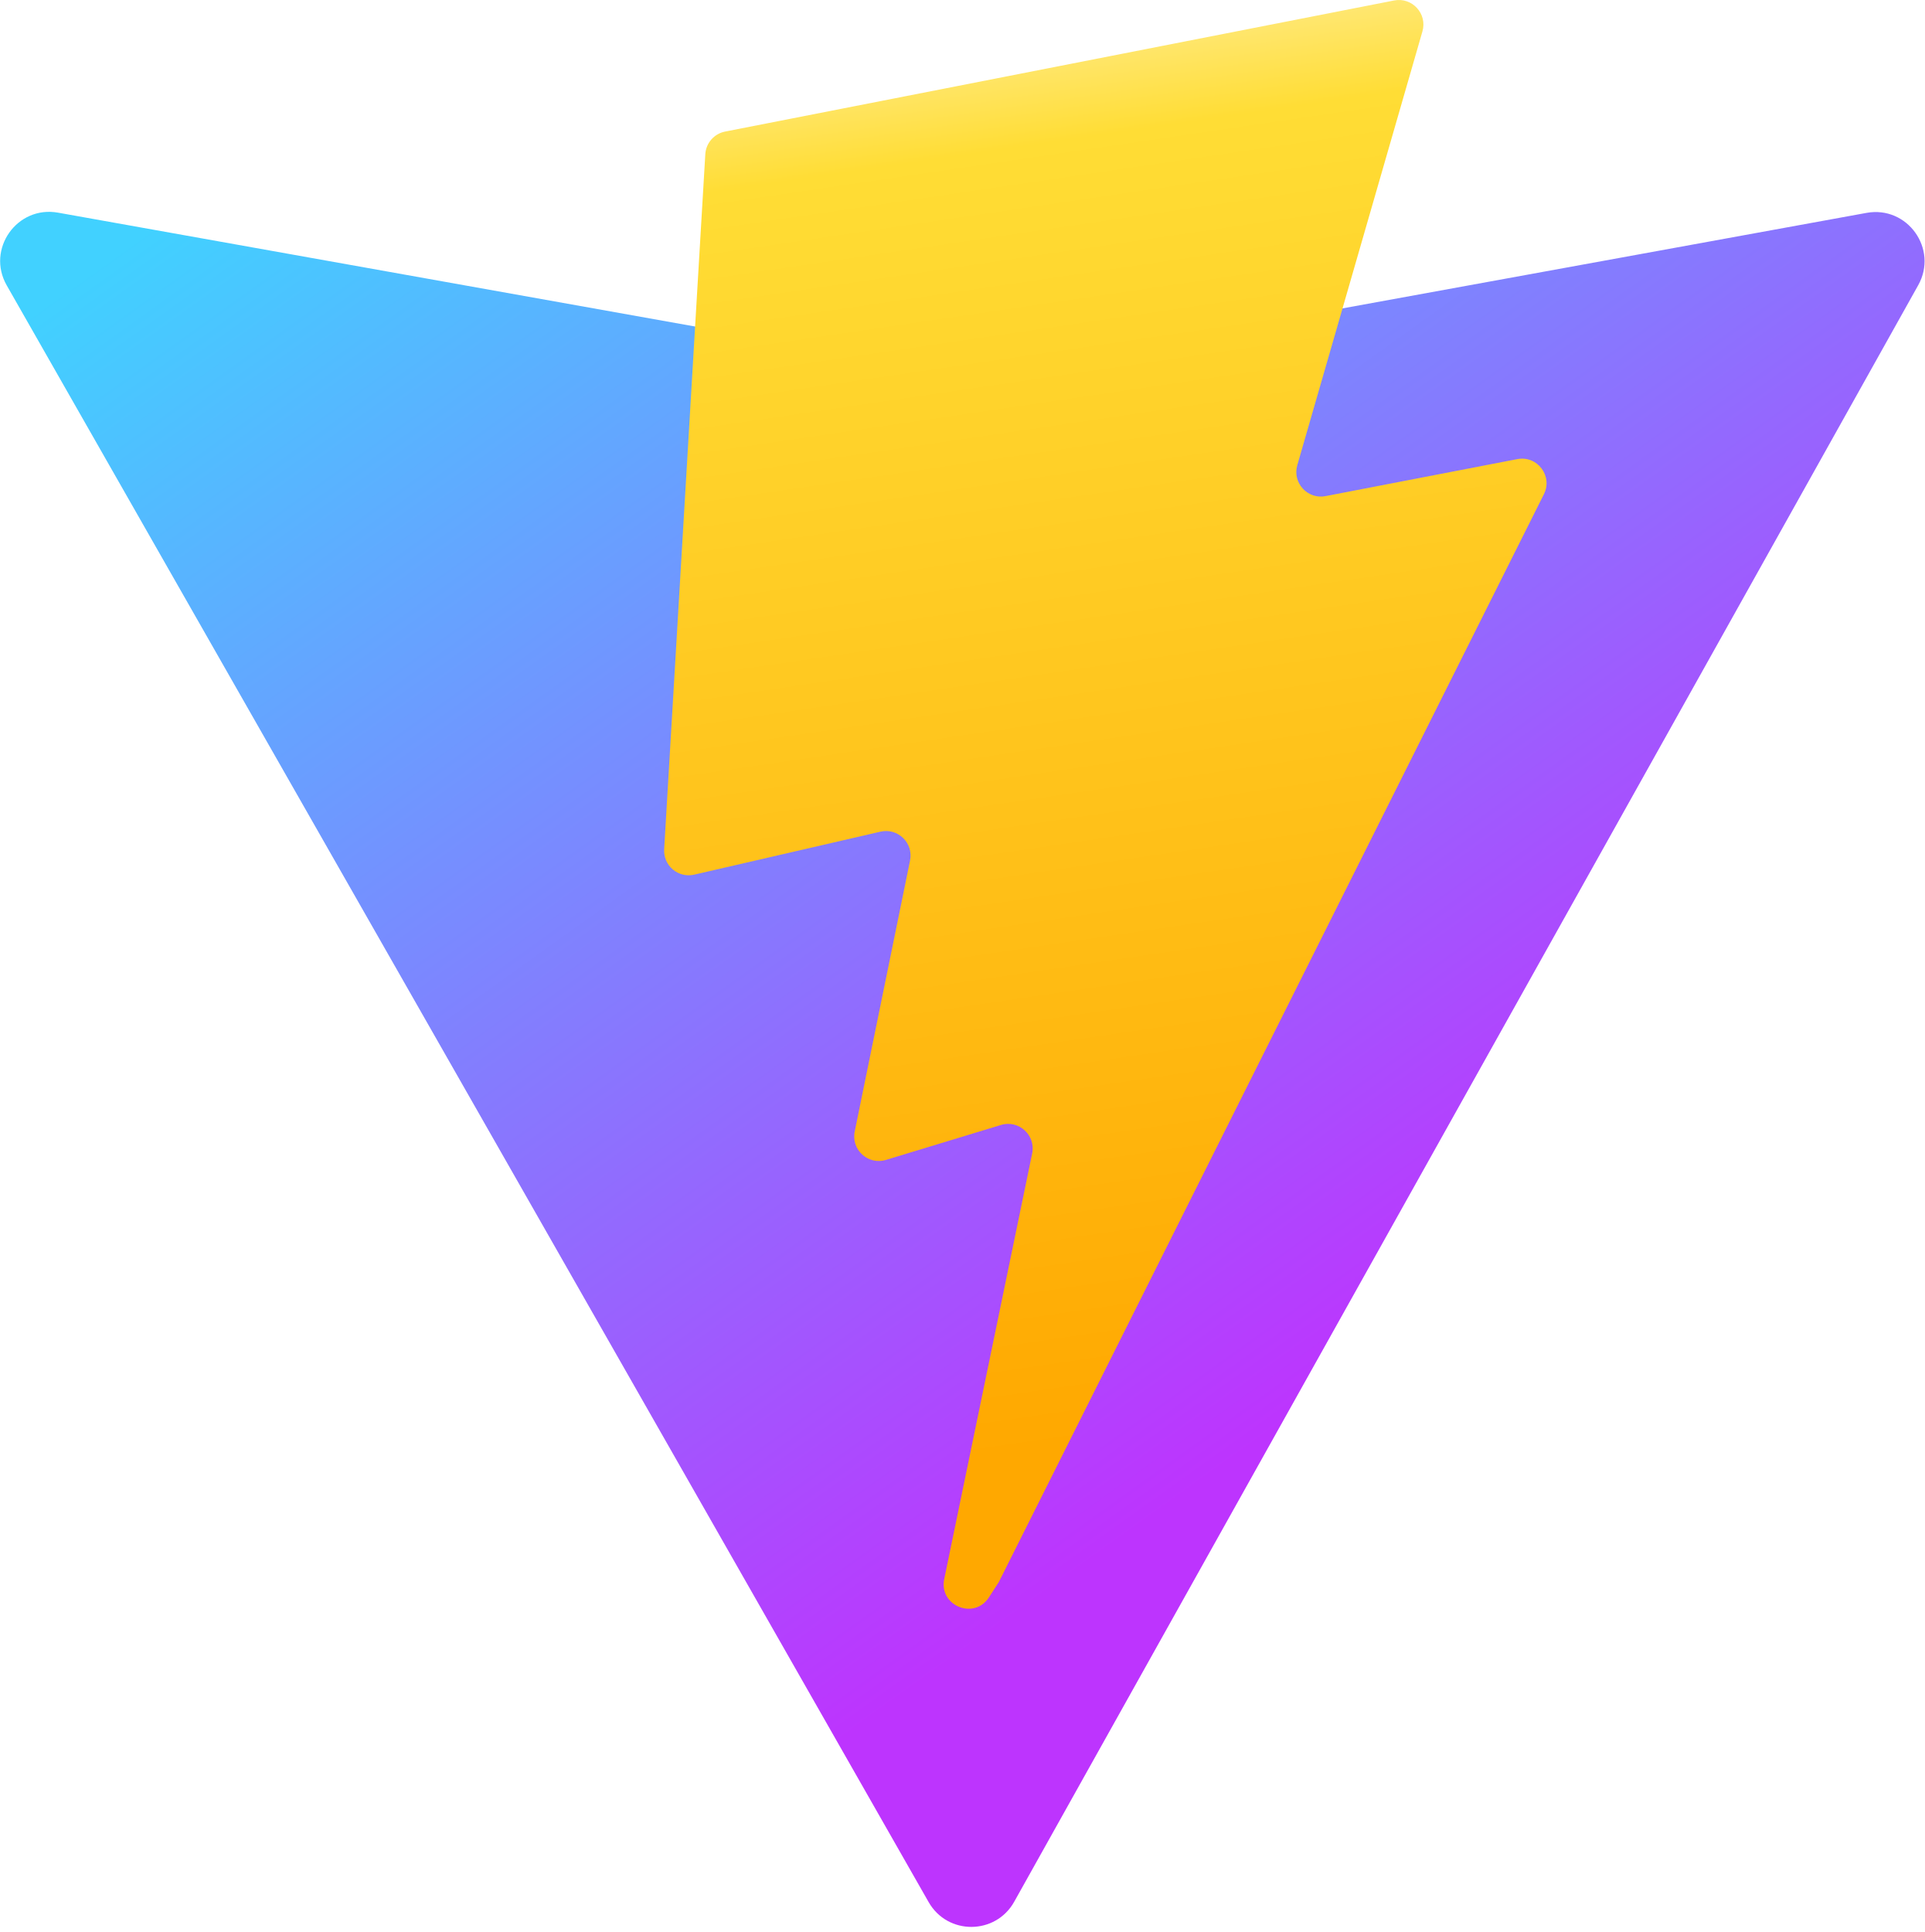
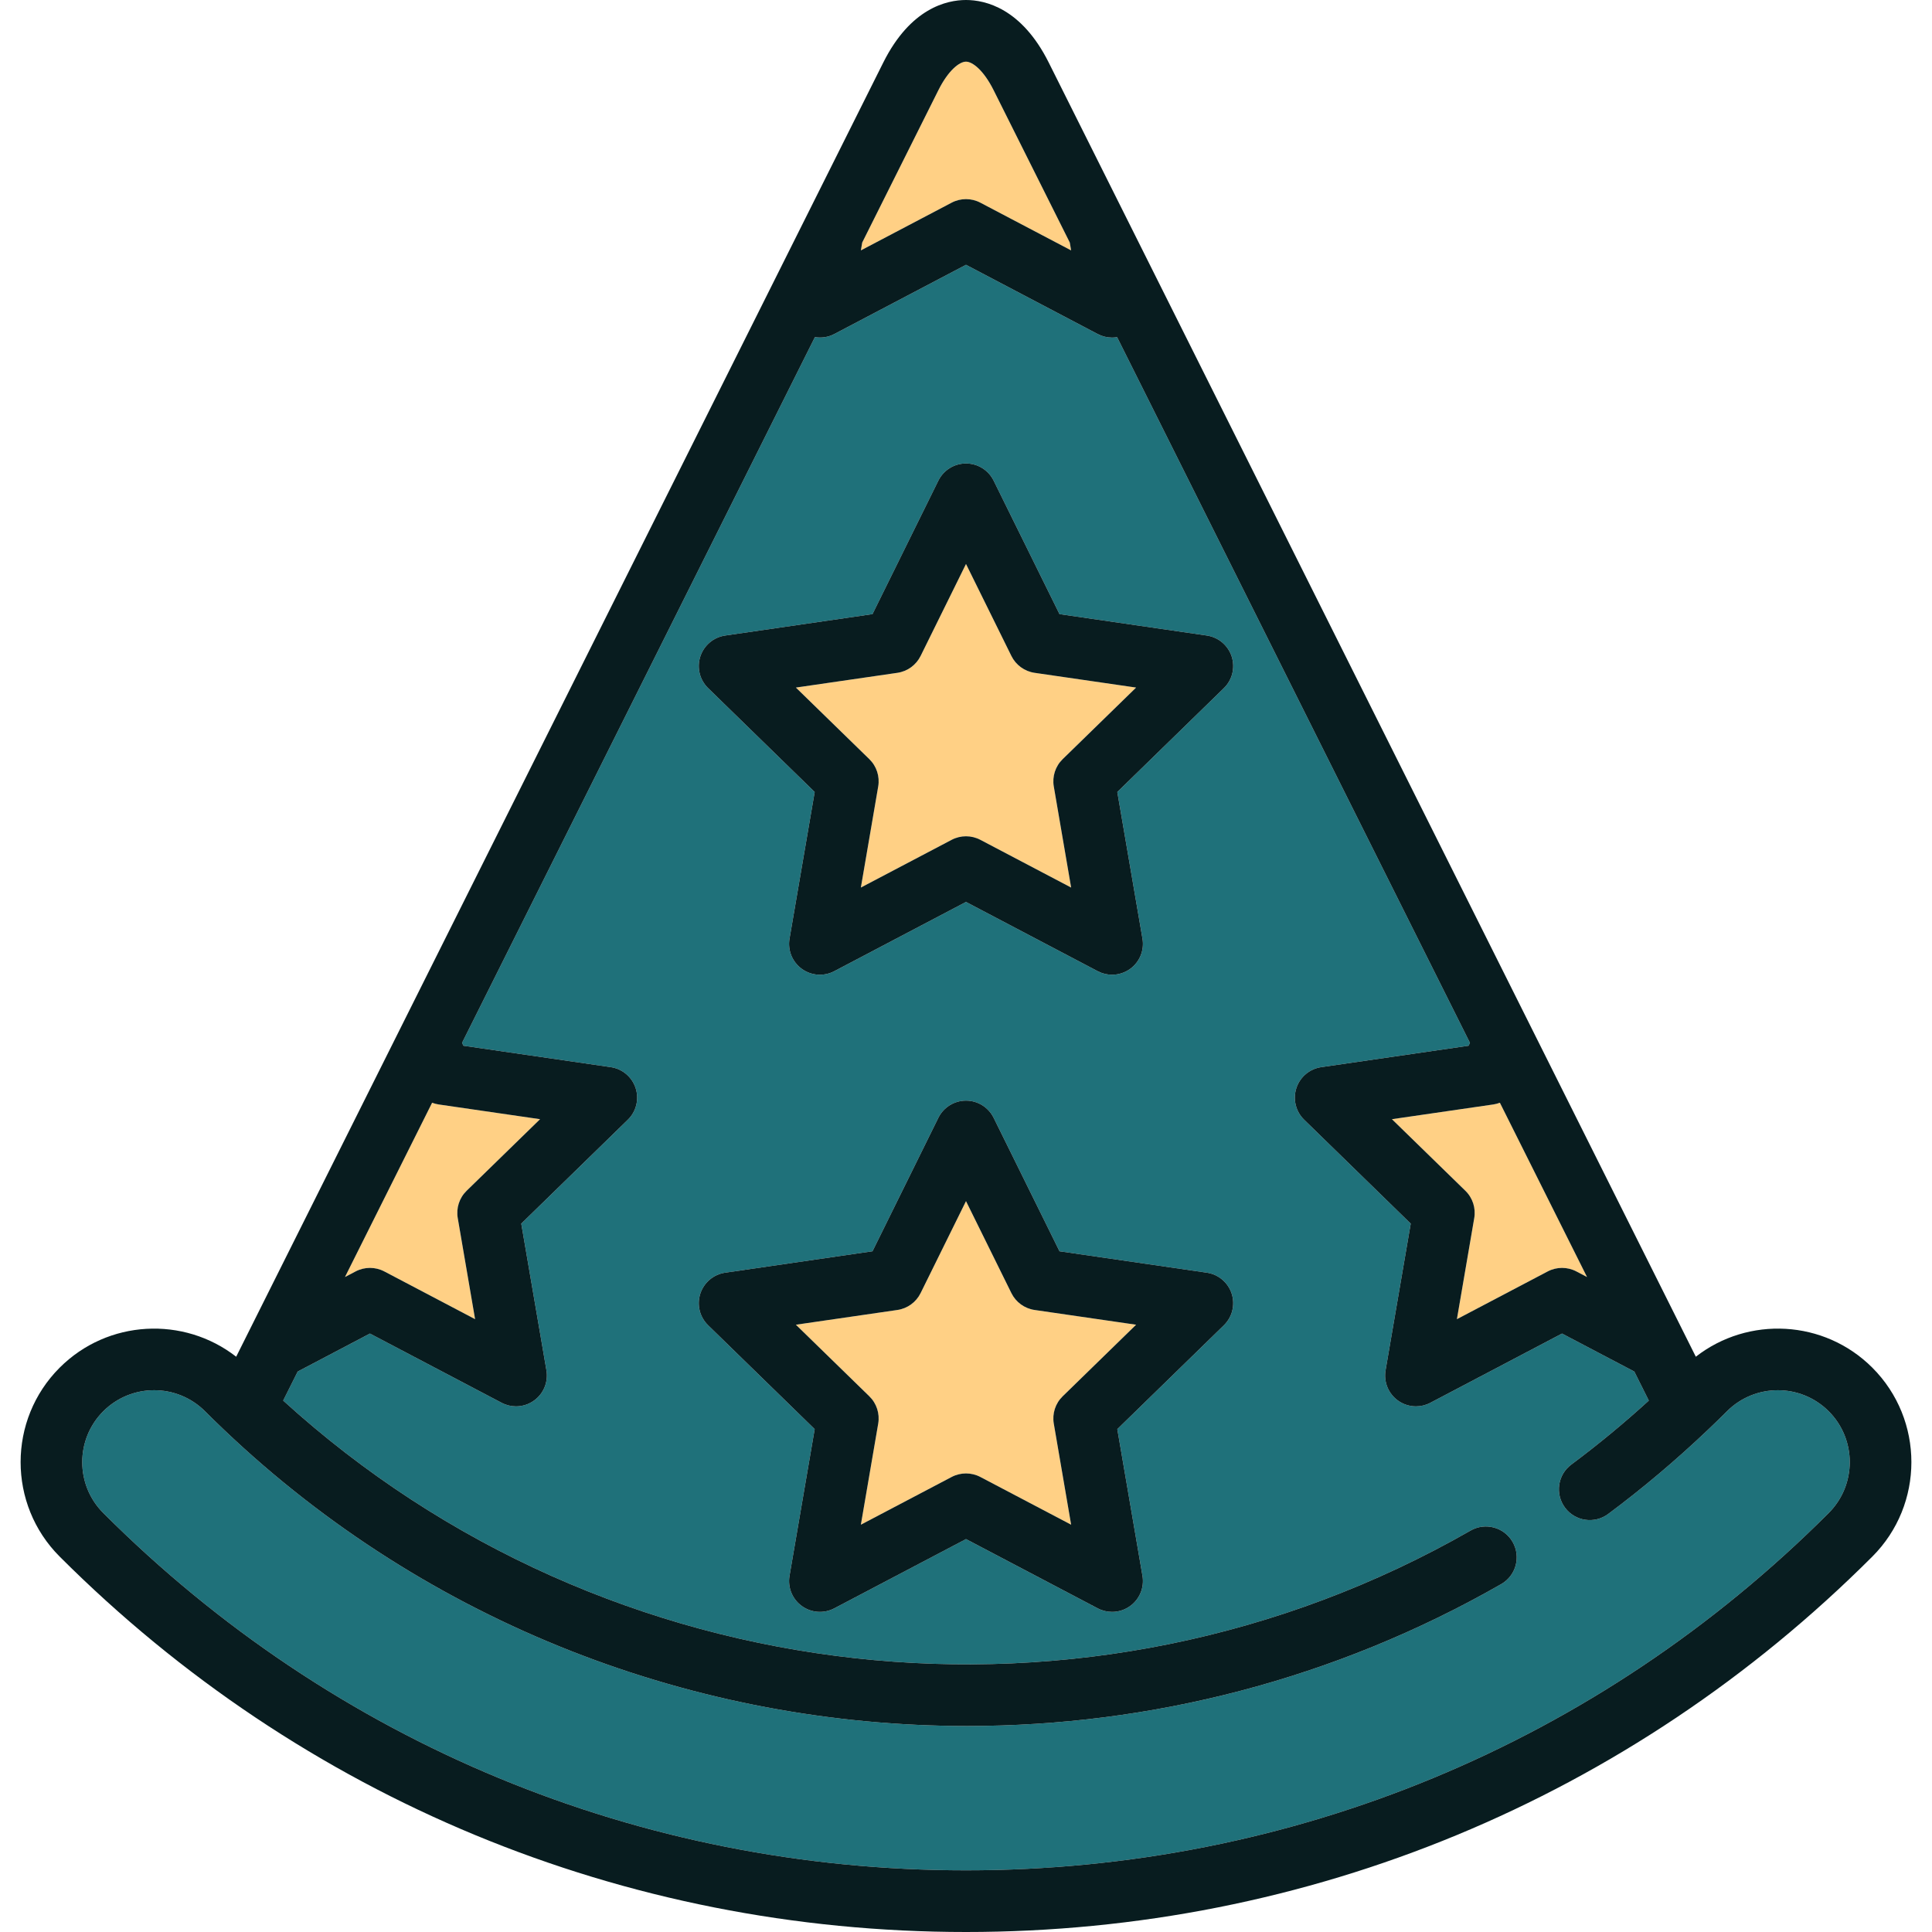
- <svg xmlns="http://www.w3.org/2000/svg" aria-hidden="true" role="img" class="iconify iconify--logos" width="31.88" height="32" preserveAspectRatio="xMidYMid meet" viewBox="0 0 256 257">
-   <defs>
-     <linearGradient id="IconifyId1813088fe1fbc01fb466" x1="-.828%" x2="57.636%" y1="7.652%" y2="78.411%">
-       <stop offset="0%" stop-color="#41D1FF" />
-       <stop offset="100%" stop-color="#BD34FE" />
-     </linearGradient>
-     <linearGradient id="IconifyId1813088fe1fbc01fb467" x1="43.376%" x2="50.316%" y1="2.242%" y2="89.03%">
-       <stop offset="0%" stop-color="#FFEA83" />
-       <stop offset="8.333%" stop-color="#FFDD35" />
-       <stop offset="100%" stop-color="#FFA800" />
-     </linearGradient>
-   </defs>
-   <path fill="url(#IconifyId1813088fe1fbc01fb466)" d="M255.153 37.938L134.897 252.976c-2.483 4.44-8.862 4.466-11.382.048L.875 37.958c-2.746-4.814 1.371-10.646 6.827-9.67l120.385 21.517a6.537 6.537 0 0 0 2.322-.004l117.867-21.483c5.438-.991 9.574 4.796 6.877 9.62Z" />
-   <path fill="url(#IconifyId1813088fe1fbc01fb467)" d="M185.432.063L96.44 17.501a3.268 3.268 0 0 0-2.634 3.014l-5.474 92.456a3.268 3.268 0 0 0 3.997 3.378l24.777-5.718c2.318-.535 4.413 1.507 3.936 3.838l-7.361 36.047c-.495 2.426 1.782 4.5 4.151 3.78l15.304-4.649c2.372-.72 4.652 1.36 4.15 3.788l-11.698 56.621c-.732 3.542 3.979 5.473 5.943 2.437l1.313-2.028l72.516-144.72c1.215-2.423-.88-5.186-3.54-4.672l-25.505 4.922c-2.396.462-4.435-1.77-3.759-4.114l16.646-57.705c.677-2.35-1.37-4.583-3.769-4.113Z" />
+ <svg xmlns="http://www.w3.org/2000/svg" height="800px" width="800px" version="1.1" id="Capa_1" viewBox="0 0 470 470" xml:space="preserve">
+   <g>
+     <path style="fill:#1F717A;" d="M420.125,343.319c-1.476,1.476-2.977,2.929-4.49,4.371c-0.086,0.086-0.174,0.169-0.265,0.251   c-7.654,7.277-15.751,14.117-24.152,20.371c-3.324,2.472-8.021,1.785-10.495-1.538c-2.473-3.323-1.785-8.021,1.538-10.495   c6.499-4.838,12.804-10.051,18.847-15.555l-3.535-7.07L380,324.415l-32.047,16.848c-1.097,0.577-2.296,0.861-3.489,0.861   c-1.556,0-3.103-0.483-4.409-1.433c-2.31-1.678-3.466-4.521-2.984-7.335l6.121-35.685L317.265,272.4   c-2.044-1.993-2.78-4.973-1.898-7.688c0.882-2.715,3.229-4.694,6.054-5.104l35.83-5.207l0.346-0.701l-85.84-171.68   c-0.404,0.067-0.812,0.104-1.221,0.104c-1.193,0-2.392-0.285-3.489-0.861L235,64.415l-32.047,16.848   c-1.473,0.774-3.125,1.006-4.705,0.746L112.403,253.7l0.346,0.701l35.83,5.207c2.825,0.41,5.172,2.389,6.054,5.104   c0.882,2.715,0.146,5.696-1.898,7.688l-25.926,25.272l6.121,35.685c0.482,2.814-0.674,5.658-2.984,7.335   c-1.306,0.95-2.854,1.433-4.409,1.433c-1.193,0-2.392-0.285-3.489-0.861L90,324.415l-17.574,9.239l-3.534,7.068   c78.697,71.615,195.784,84.935,288.855,31.623c3.594-2.06,8.177-0.814,10.236,2.78c2.059,3.594,0.814,8.177-2.78,10.236   c-40.537,23.221-85.377,34.526-129.923,34.527c-65.816,0.001-130.997-24.676-180.776-72.056c-0.024-0.023-0.048-0.046-0.072-0.07   c-1.533-1.461-3.054-2.94-4.558-4.444c-6.823-6.822-17.925-6.823-24.749,0c-6.823,6.823-6.823,17.925,0,24.749   C81.185,424.126,155.72,455,235,455s153.815-30.874,209.875-86.933c6.823-6.823,6.823-17.926,0-24.749   C438.052,336.497,426.949,336.495,420.125,343.319z M297.735,322.4l-25.926,25.272l6.121,35.685   c0.482,2.814-0.674,5.658-2.984,7.335c-1.307,0.95-2.854,1.433-4.409,1.433c-1.193,0-2.392-0.285-3.489-0.861L235,374.415   l-32.047,16.848c-2.529,1.329-5.589,1.107-7.898-0.571c-2.31-1.678-3.466-4.521-2.984-7.335l6.121-35.685L172.265,322.4   c-2.044-1.993-2.78-4.973-1.898-7.688c0.882-2.715,3.229-4.694,6.054-5.104l35.83-5.207l16.023-32.467   c1.264-2.56,3.871-4.181,6.726-4.181s5.462,1.621,6.726,4.181l16.023,32.467l35.83,5.207c2.825,0.41,5.172,2.389,6.054,5.104   C300.515,317.427,299.779,320.407,297.735,322.4z M297.735,167.4l-25.926,25.272l6.121,35.685c0.482,2.814-0.674,5.658-2.984,7.335   c-1.307,0.95-2.854,1.433-4.409,1.433c-1.193,0-2.392-0.285-3.489-0.861L235,219.415l-32.047,16.848   c-2.529,1.329-5.589,1.107-7.898-0.571c-2.31-1.678-3.466-4.521-2.984-7.335l6.121-35.685L172.265,167.4   c-2.044-1.993-2.78-4.973-1.897-7.688c0.882-2.715,3.229-4.694,6.054-5.104l35.83-5.207l16.023-32.467   c1.264-2.56,3.871-4.181,6.726-4.181s5.462,1.621,6.726,4.181l16.023,32.467l35.83,5.207c2.825,0.41,5.172,2.389,6.054,5.104   C300.515,162.427,299.779,165.407,297.735,167.4z" />
+     <path style="fill:#FFD085;" d="M86.51,309.303c2.185-1.148,4.794-1.148,6.98,0l22.086,11.611l-4.218-24.593   c-0.417-2.433,0.389-4.916,2.157-6.639l17.868-17.417l-24.693-3.588c-0.543-0.079-1.066-0.225-1.569-0.415l-21.201,42.402   L86.51,309.303z" />
+     <path style="fill:#FFD085;" d="M209.424,60.915l22.086-11.611c2.186-1.148,4.795-1.148,6.98,0l22.086,11.611l-0.328-1.913   l-18.539-37.079C239.317,17.141,236.616,15,235,15s-4.317,2.141-6.708,6.922l-18.539,37.079L209.424,60.915z" />
+     <path style="fill:#FFD085;" d="M338.617,272.266l17.868,17.417c1.768,1.723,2.575,4.206,2.157,6.639l-4.218,24.593l22.086-11.611   c2.186-1.148,4.795-1.148,6.98,0l2.59,1.361l-21.201-42.402c-0.503,0.19-1.026,0.336-1.569,0.415L338.617,272.266z" />
+     <path style="fill:#FFD085;" d="M246.043,314.575L235,292.2l-11.043,22.375c-1.093,2.213-3.204,3.748-5.647,4.103l-24.693,3.588   l17.868,17.417c1.768,1.723,2.575,4.206,2.157,6.639l-4.218,24.593l22.086-11.611c1.093-0.574,2.292-0.861,3.49-0.861   s2.397,0.287,3.49,0.861l22.086,11.611l-4.218-24.593c-0.417-2.433,0.389-4.916,2.157-6.639l17.868-17.417l-24.693-3.588   C249.247,318.323,247.136,316.789,246.043,314.575z" />
+     <path style="fill:#081C1F;" d="M293.579,309.607l-35.83-5.207l-16.023-32.467c-1.264-2.56-3.871-4.181-6.726-4.181   s-5.462,1.621-6.726,4.181l-16.023,32.467l-35.83,5.207c-2.825,0.41-5.172,2.389-6.054,5.104c-0.882,2.715-0.146,5.696,1.898,7.688   l25.926,25.272l-6.121,35.685c-0.482,2.814,0.674,5.658,2.984,7.335c2.309,1.678,5.37,1.9,7.898,0.571L235,374.415l32.047,16.848   c1.098,0.577,2.296,0.861,3.489,0.861c1.555,0,3.103-0.483,4.409-1.433c2.31-1.678,3.466-4.521,2.984-7.335l-6.121-35.685   l25.926-25.272c2.044-1.993,2.78-4.973,1.898-7.688C298.751,311.997,296.404,310.018,293.579,309.607z M258.515,339.683   c-1.768,1.723-2.575,4.206-2.157,6.639l4.218,24.593l-22.086-11.611c-1.093-0.574-2.292-0.861-3.49-0.861s-2.397,0.287-3.49,0.861   l-22.086,11.611l4.218-24.593c0.417-2.433-0.389-4.916-2.157-6.639l-17.868-17.417l24.693-3.588   c2.443-0.355,4.554-1.889,5.647-4.103L235,292.2l11.043,22.375c1.093,2.213,3.204,3.748,5.647,4.103l24.693,3.588L258.515,339.683z   " />
+     <path style="fill:#FFD085;" d="M246.043,159.575L235,137.2l-11.043,22.375c-1.093,2.213-3.204,3.748-5.647,4.103l-24.693,3.588   l17.868,17.417c1.768,1.723,2.575,4.206,2.157,6.639l-4.218,24.593l22.086-11.611c1.093-0.574,2.292-0.861,3.49-0.861   s2.397,0.287,3.49,0.861l22.086,11.611l-4.218-24.593c-0.417-2.433,0.389-4.916,2.157-6.639l17.868-17.417l-24.693-3.588   C249.247,163.323,247.136,161.789,246.043,159.575z" />
+     <path style="fill:#081C1F;" d="M293.579,154.607l-35.83-5.207l-16.023-32.467c-1.264-2.56-3.871-4.181-6.726-4.181   s-5.462,1.621-6.726,4.181l-16.023,32.467l-35.83,5.207c-2.825,0.41-5.172,2.389-6.054,5.104c-0.882,2.715-0.146,5.696,1.897,7.688   l25.927,25.272l-6.121,35.685c-0.482,2.814,0.674,5.658,2.984,7.335c2.309,1.678,5.37,1.9,7.898,0.571L235,219.415l32.047,16.848   c1.098,0.577,2.296,0.861,3.489,0.861c1.555,0,3.103-0.483,4.409-1.433c2.31-1.678,3.466-4.521,2.984-7.335l-6.121-35.685   l25.926-25.272c2.044-1.993,2.78-4.973,1.898-7.688C298.751,156.997,296.404,155.018,293.579,154.607z M258.515,184.683   c-1.768,1.723-2.575,4.206-2.157,6.639l4.218,24.593l-22.086-11.611c-1.093-0.574-2.292-0.861-3.49-0.861s-2.397,0.287-3.49,0.861   l-22.086,11.611l4.218-24.593c0.417-2.433-0.389-4.916-2.157-6.639l-17.868-17.417l24.693-3.588   c2.443-0.355,4.554-1.889,5.647-4.103L235,137.2l11.043,22.375c1.093,2.213,3.204,3.748,5.647,4.103l24.693,3.588L258.515,184.683z   " />
+     <path style="fill:#081C1F;" d="M455.481,332.711c-11.709-11.706-30.197-12.588-42.938-2.659L274.158,53.282   c-0.014-0.029-0.028-0.058-0.043-0.086l-18.991-37.981C248.506,1.977,239.675,0,235,0s-13.506,1.977-20.125,15.214l-18.989,37.978   c-0.016,0.031-0.031,0.062-0.047,0.093L57.457,330.052c-12.74-9.927-31.228-9.048-42.938,2.66   c-12.672,12.672-12.672,33.29,0,45.962C73.412,437.566,151.713,470,235,470s161.588-32.434,220.481-91.326   C468.153,366.002,468.153,345.384,455.481,332.711z M444.875,368.067C388.815,424.126,314.28,455,235,455   S81.185,424.126,25.125,368.067c-6.823-6.823-6.823-17.926,0-24.749c6.824-6.824,17.926-6.822,24.749,0   c1.504,1.504,3.025,2.983,4.558,4.444c0.024,0.023,0.047,0.047,0.072,0.07c49.779,47.38,114.96,72.057,180.776,72.056   c44.546-0.001,89.386-11.307,129.923-34.527c3.594-2.059,4.839-6.642,2.78-10.236c-2.059-3.594-6.642-4.84-10.236-2.78   c-93.071,53.312-210.158,39.993-288.855-31.623l3.534-7.068L90,324.415l32.047,16.848c1.098,0.577,2.296,0.861,3.489,0.861   c1.555,0,3.103-0.483,4.409-1.433c2.31-1.678,3.466-4.521,2.984-7.335l-6.121-35.685l25.926-25.272   c2.044-1.993,2.78-4.973,1.898-7.688c-0.882-2.715-3.229-4.694-6.054-5.104l-35.83-5.207l-0.346-0.701l85.845-171.69   c1.58,0.26,3.232,0.027,4.705-0.746L235,64.415l32.047,16.848c1.098,0.577,2.296,0.861,3.489,0.861   c0.409,0,0.817-0.038,1.221-0.104l85.84,171.68l-0.346,0.701l-35.83,5.207c-2.825,0.41-5.172,2.389-6.054,5.104   c-0.882,2.715-0.146,5.696,1.898,7.688l25.926,25.272l-6.121,35.685c-0.482,2.814,0.674,5.658,2.984,7.335   c1.307,0.95,2.854,1.433,4.409,1.433c1.193,0,2.392-0.285,3.489-0.861L380,324.415l17.574,9.239l3.535,7.07   c-6.043,5.504-12.348,10.717-18.847,15.555c-3.323,2.474-4.011,7.172-1.538,10.495c2.473,3.322,7.171,4.009,10.495,1.538   c8.402-6.255,16.499-13.094,24.152-20.371c0.09-0.082,0.179-0.165,0.265-0.251c1.512-1.442,3.014-2.895,4.49-4.371   c6.824-6.824,17.926-6.822,24.749,0C451.698,350.142,451.698,361.244,444.875,368.067z M235,15c1.616,0,4.317,2.141,6.708,6.922   l18.539,37.079l0.328,1.913L238.49,49.303c-2.186-1.148-4.795-1.148-6.98,0l-22.086,11.611l0.328-1.913l18.539-37.079   C230.683,17.141,233.384,15,235,15z M386.079,310.665l-2.59-1.361c-2.185-1.148-4.794-1.148-6.98,0l-22.086,11.611l4.218-24.593   c0.417-2.433-0.389-4.916-2.157-6.639l-17.868-17.417l24.693-3.588c0.543-0.079,1.066-0.225,1.569-0.415L386.079,310.665z    M106.69,268.678l24.693,3.588l-17.868,17.417c-1.768,1.723-2.575,4.206-2.157,6.639l4.218,24.593L93.49,309.303   c-2.186-1.148-4.795-1.148-6.98,0l-2.59,1.361l21.201-42.402C105.624,268.453,106.147,268.599,106.69,268.678z" />
+   </g>
</svg>
